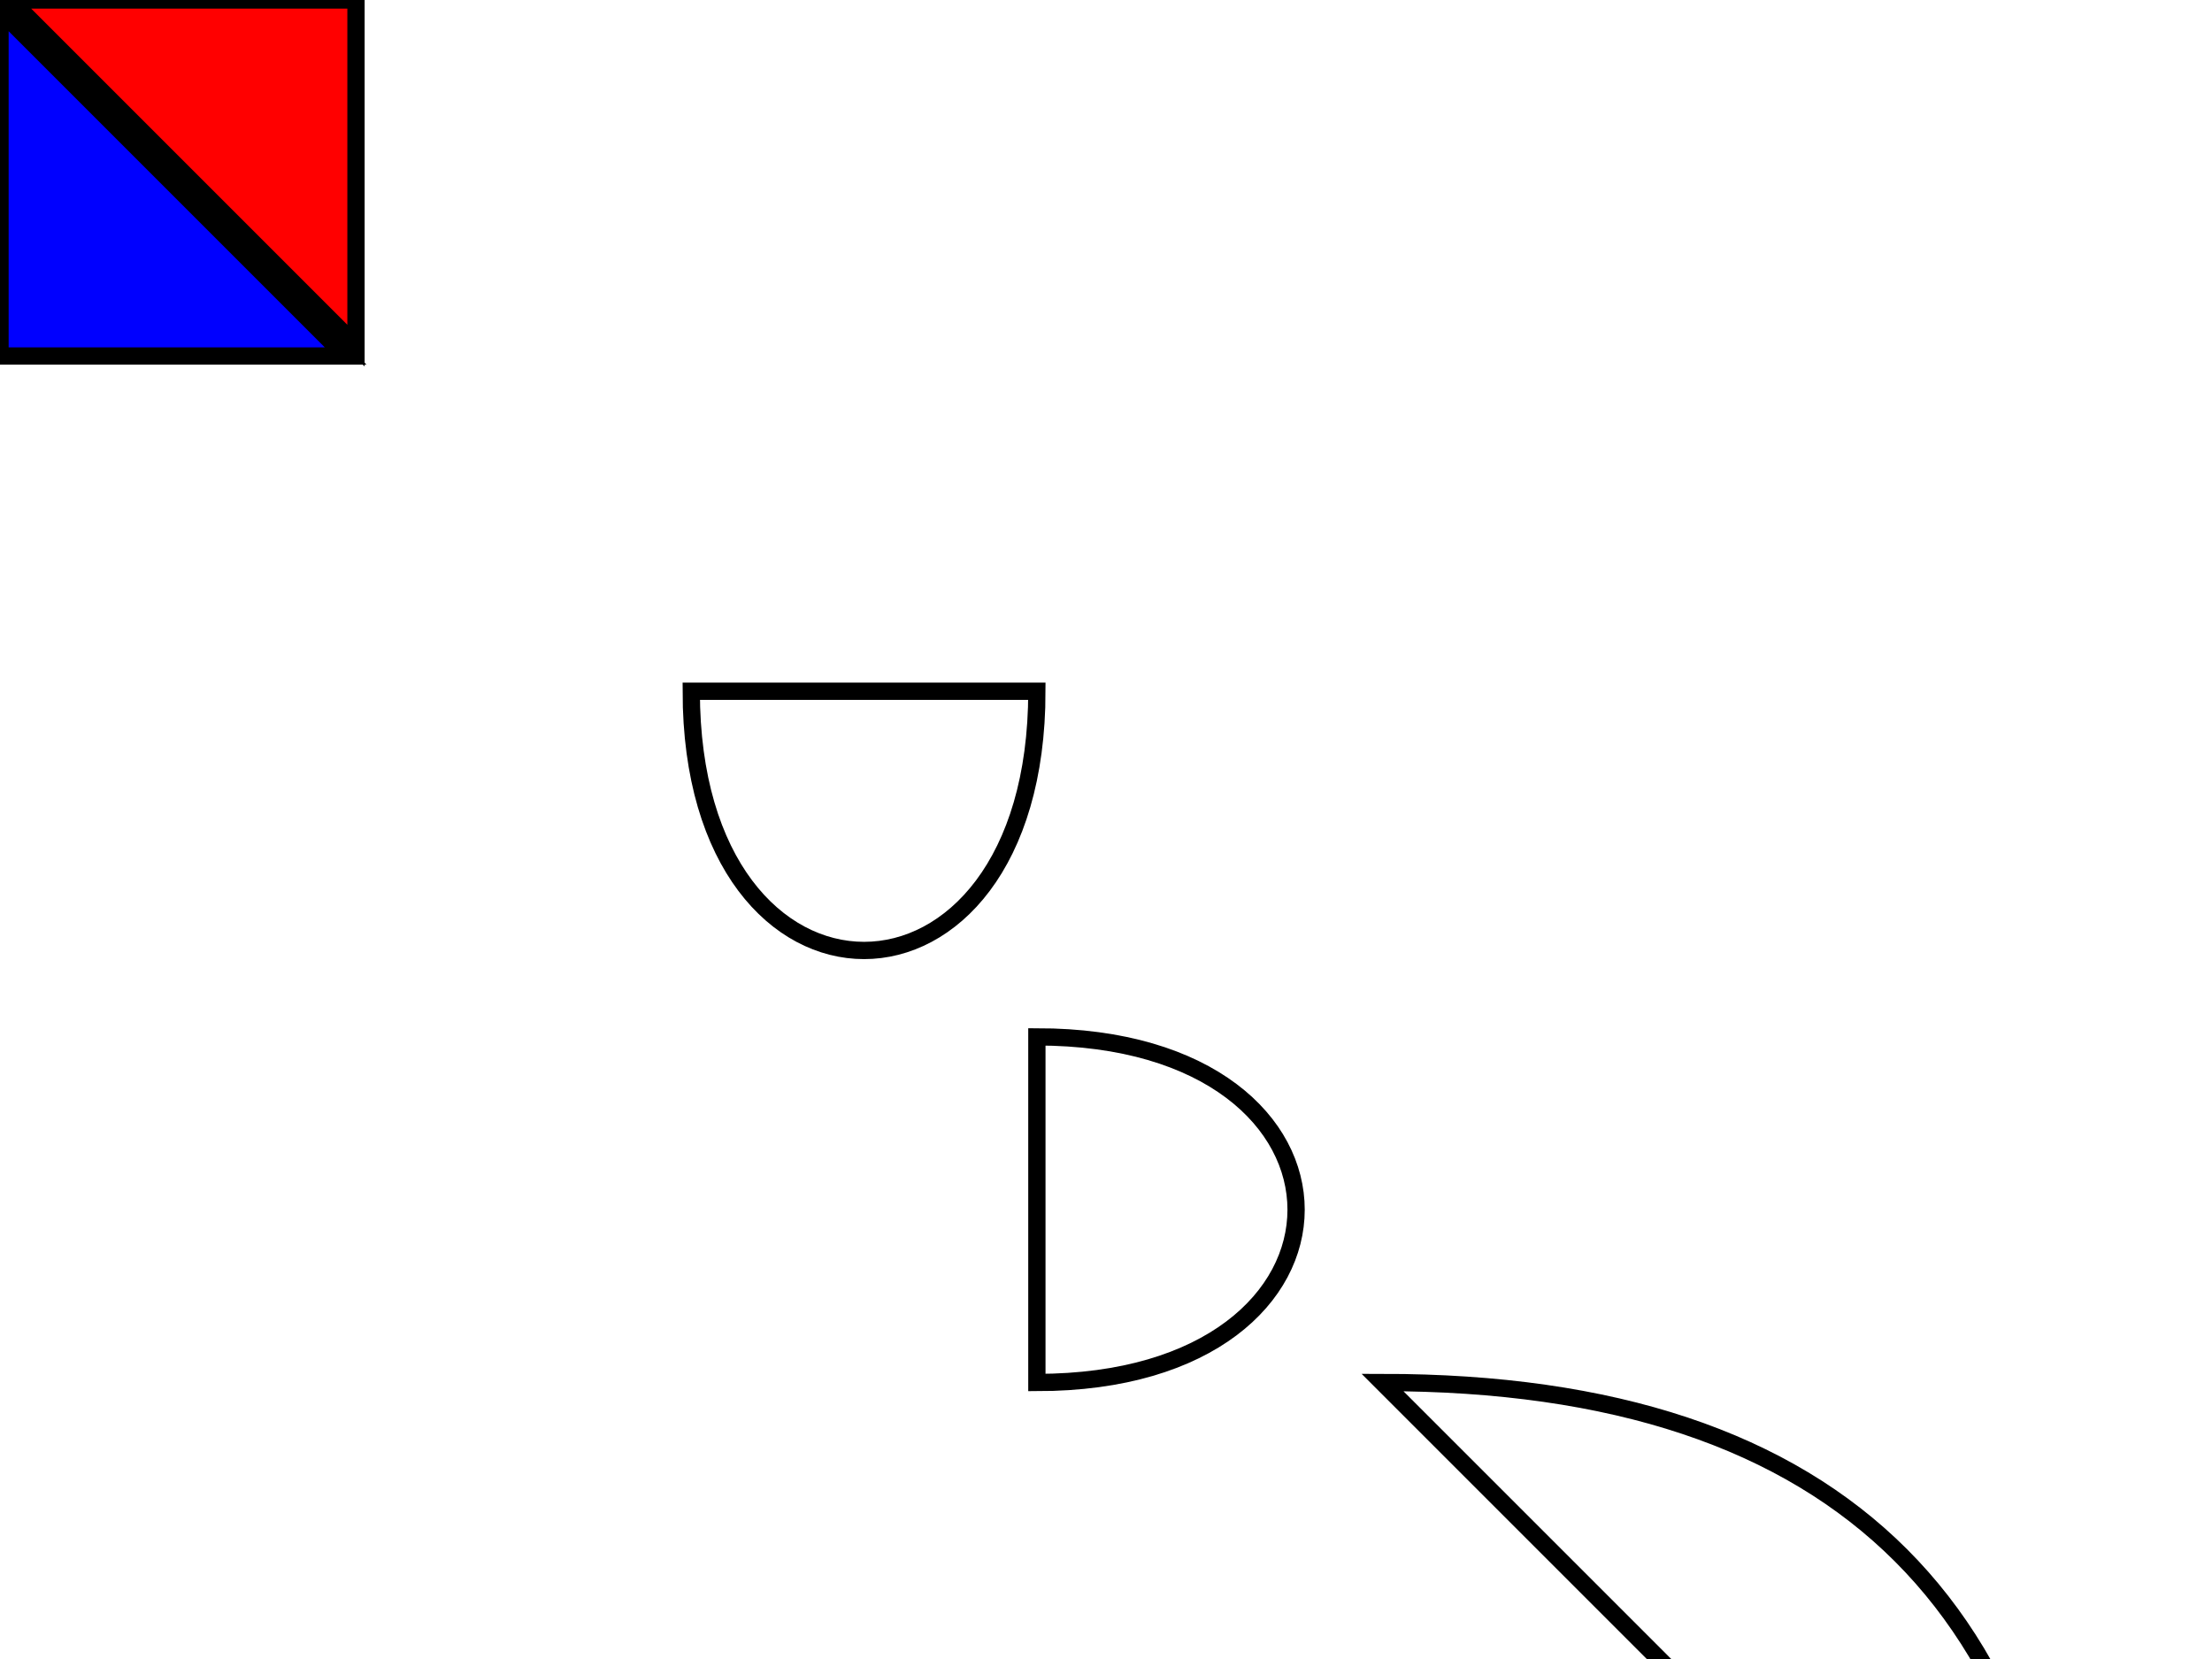
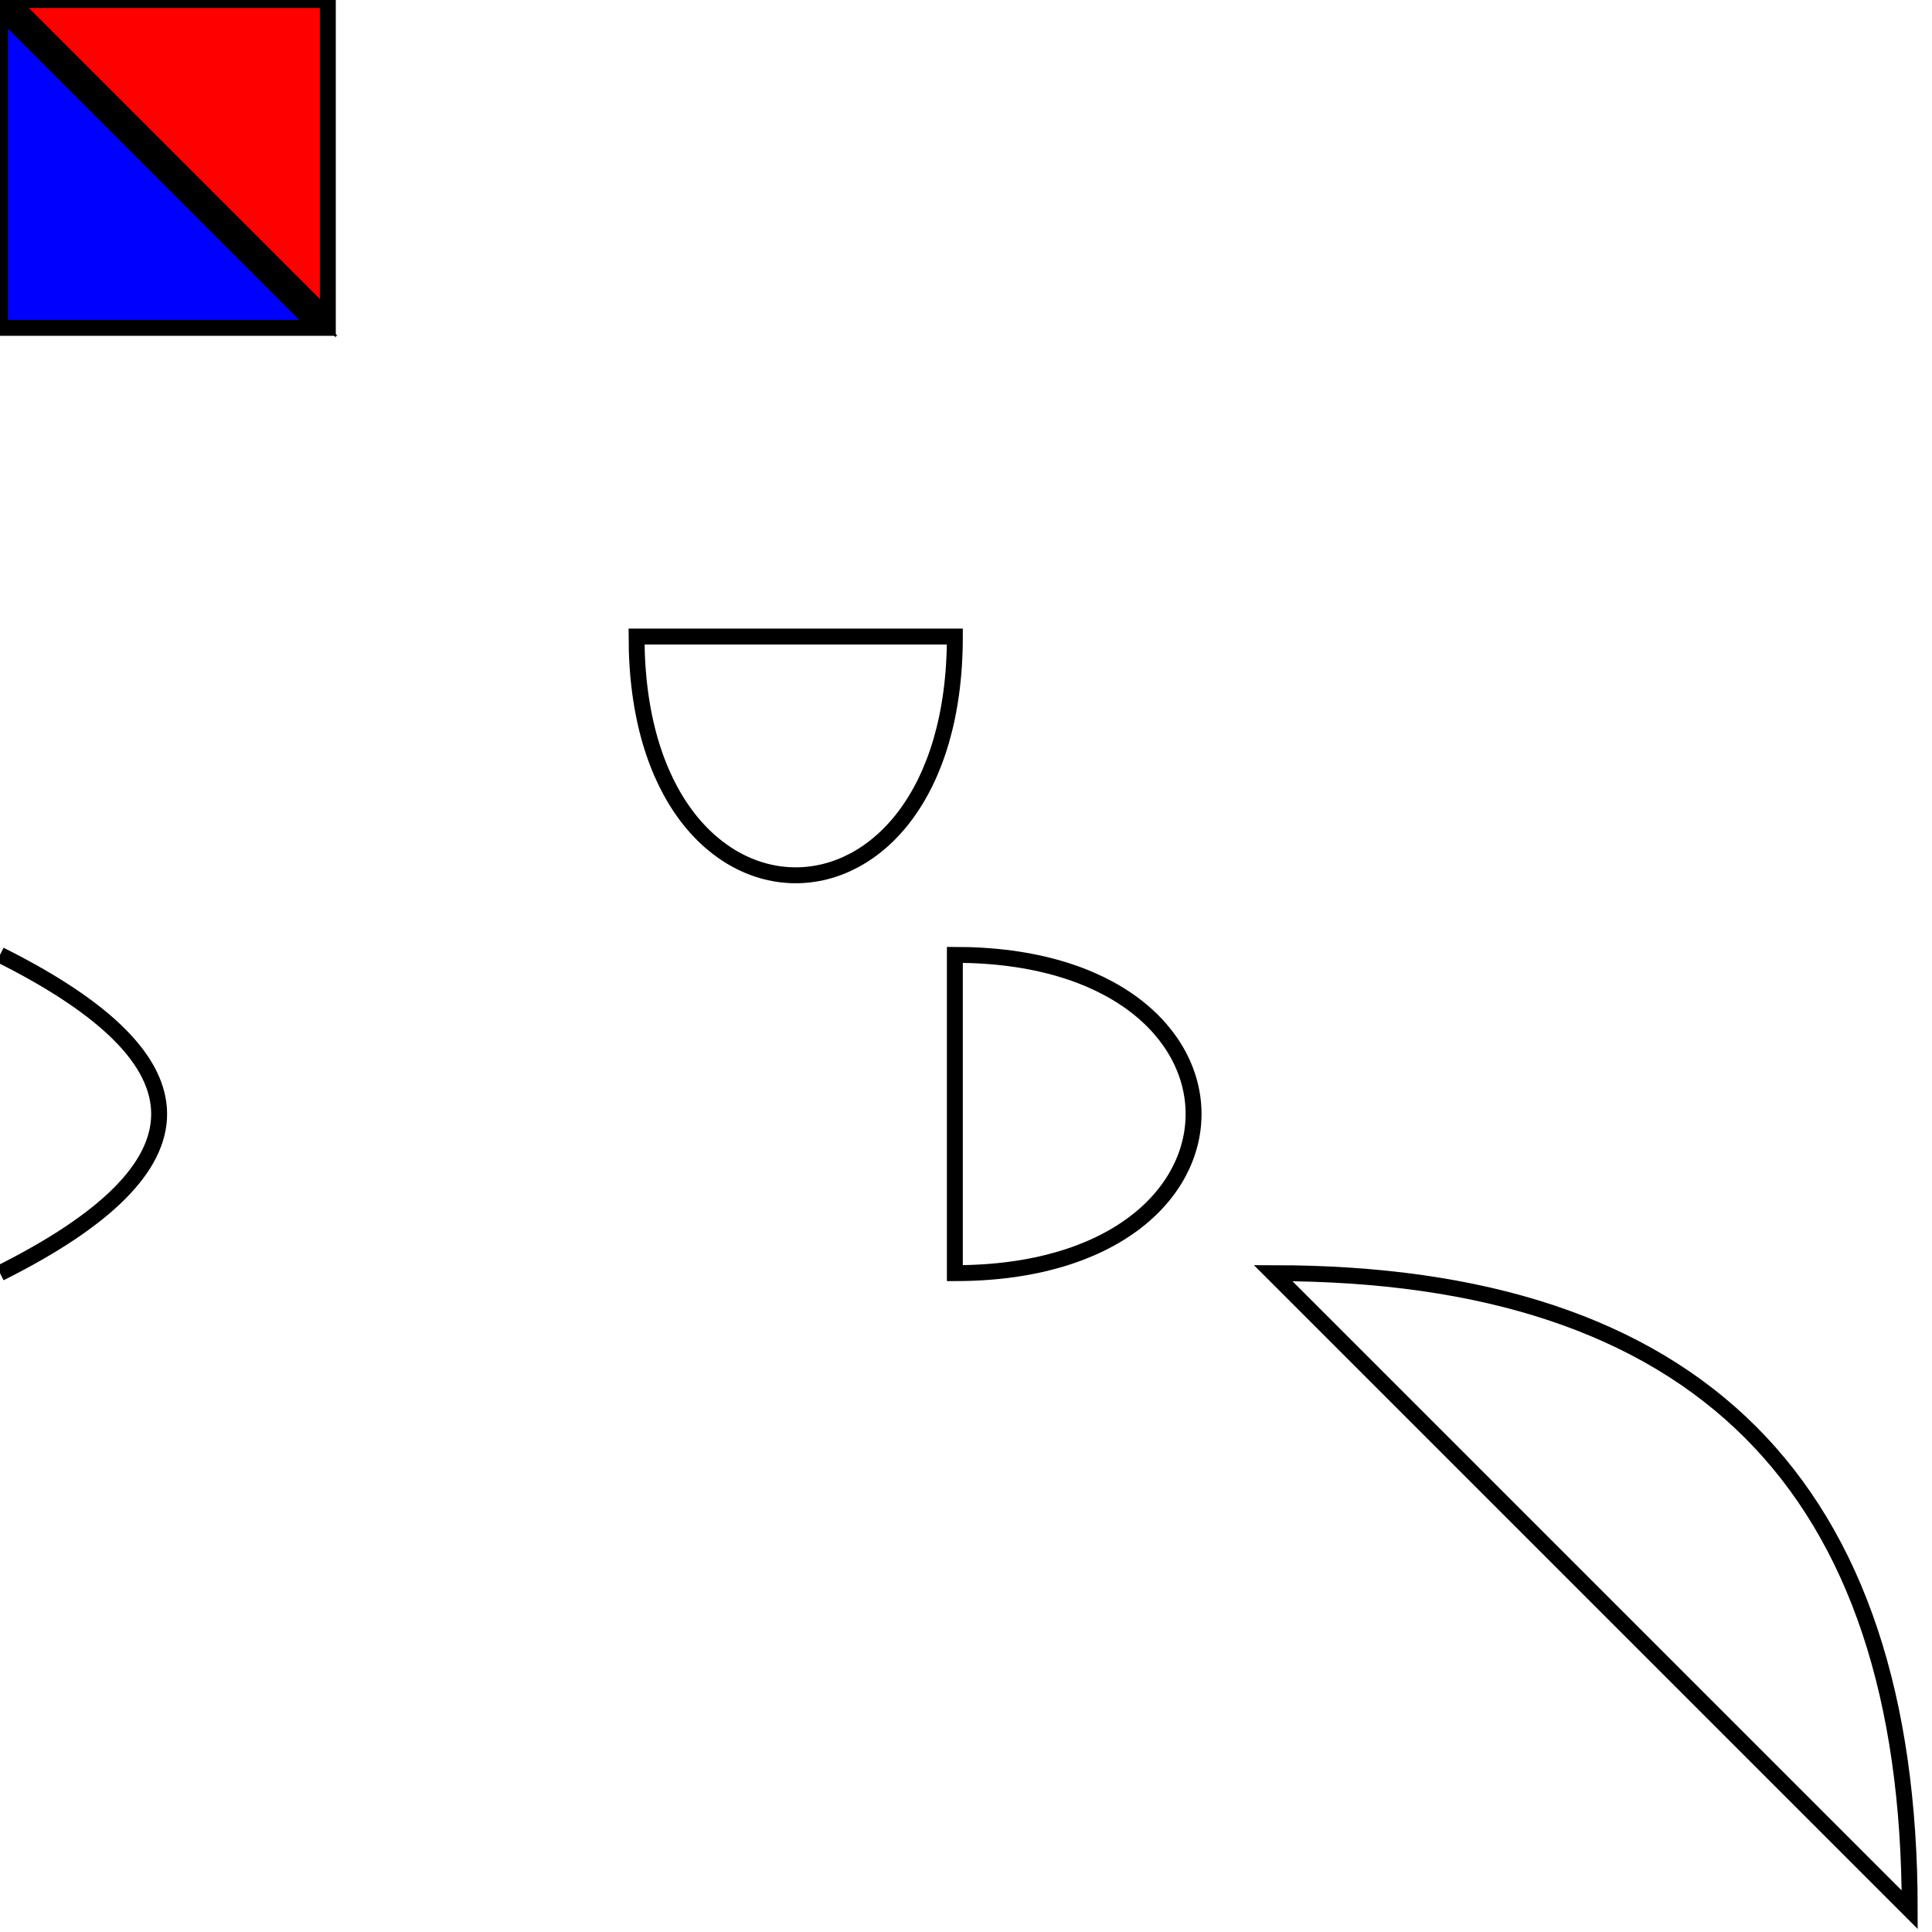
- <svg xmlns="http://www.w3.org/2000/svg" width="640" height="480">
+ <svg xmlns="http://www.w3.org/2000/svg" width="607" height="607">
  <g>
    <path d="      M 3 0   L 103 0   L 103 100   z   " stroke-linecap="null" stroke-linejoin="null" stroke-dasharray="null" stroke-width="5" stroke="#000000" fill="red" />
  </g>
  <g>
    <path d="      M 0 3   L 0 103   L 100 103   z   " stroke-linecap="null" stroke-linejoin="null" stroke-dasharray="null" stroke-width="5" stroke="#000000" fill="blue" />
  </g>
  <g>
    <path d="   M 200,200   C 200,300 300,300 300,200   z" fill="none" stroke="black" stroke-width="5" />
  </g>
  <g>
    <path d="   M 300,300   C 400,300 400,400 300,400   z" fill="none" stroke="black" stroke-width="5" />
  </g>
  <g>
    <path d="   M 400,400   Q 600,400 600,600   z" fill="none" stroke="black" stroke-width="5" />
  </g>
+   <g>
+     <path d="   M 0,300   Q 100,350 0,400   " fill="none" stroke="black" stroke-width="5" />
+   </g>
</svg>
